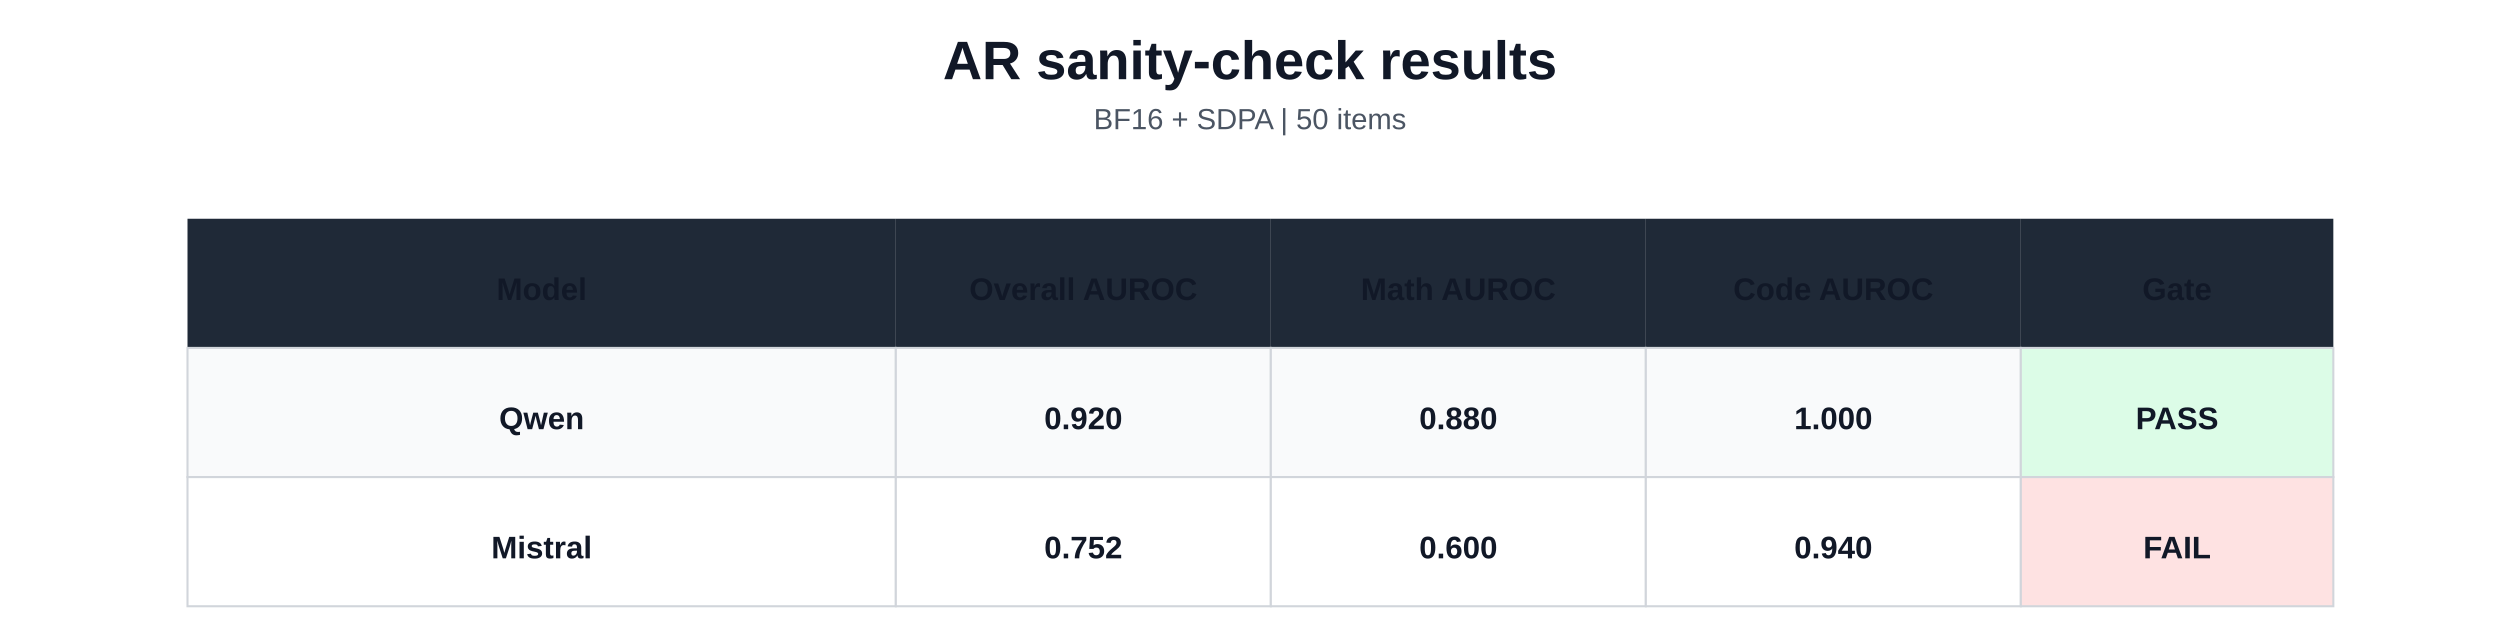
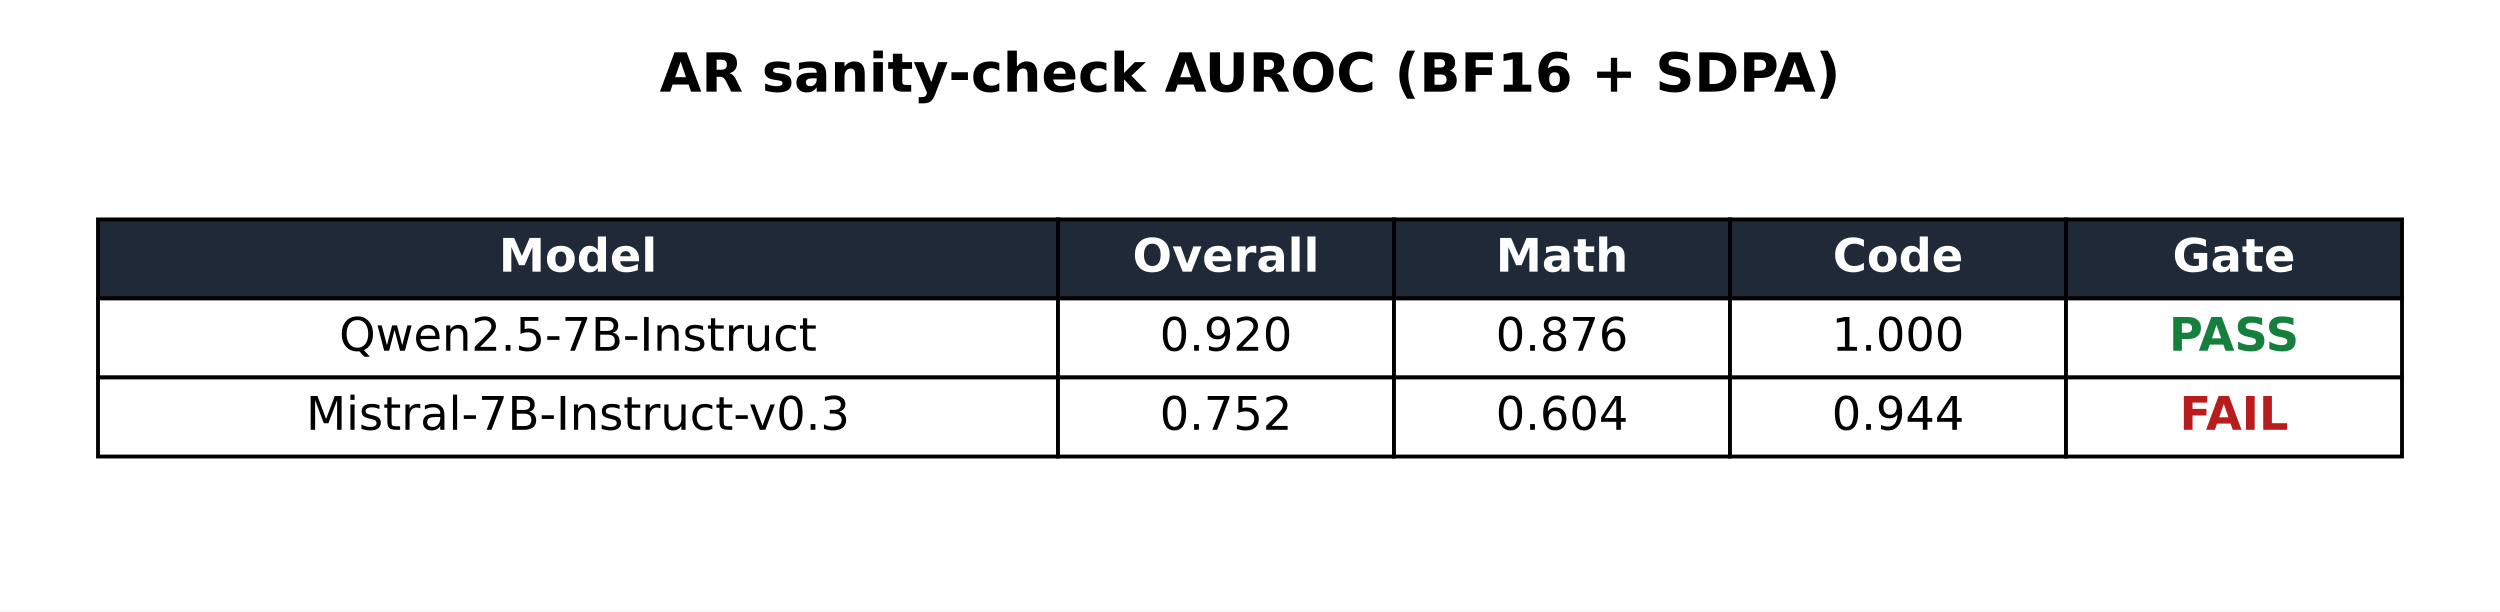
- <svg xmlns="http://www.w3.org/2000/svg" width="1200" height="300" viewBox="0 0 1200 300">
-   <rect width="100%" height="100%" fill="white" />
-   <style>text{font-family:Arial,Helvetica,sans-serif;fill:#111827}.title{font-size:26px;font-weight:700}.sub{font-size:14px;fill:#4b5563}.axis{font-size:14px;fill:#374151}.value{font-size:15px;font-weight:700}.legend{font-size:13px}</style>
-   <text x="600.0" y="38" text-anchor="middle" class="title">AR sanity-check results</text>
-   <text x="600.0" y="62" text-anchor="middle" class="sub">BF16 + SDPA | 50 items</text>
-   <rect x="90" y="105" width="340" height="62" fill="#1f2937" />
-   <text x="260.0" y="144" text-anchor="middle" class="value" fill="white">Model</text>
-   <rect x="430" y="105" width="180" height="62" fill="#1f2937" />
-   <text x="520.0" y="144" text-anchor="middle" class="value" fill="white">Overall AUROC</text>
-   <rect x="610" y="105" width="180" height="62" fill="#1f2937" />
-   <text x="700.0" y="144" text-anchor="middle" class="value" fill="white">Math AUROC</text>
-   <rect x="790" y="105" width="180" height="62" fill="#1f2937" />
-   <text x="880.0" y="144" text-anchor="middle" class="value" fill="white">Code AUROC</text>
-   <rect x="970" y="105" width="150" height="62" fill="#1f2937" />
-   <text x="1045.0" y="144" text-anchor="middle" class="value" fill="white">Gate</text>
-   <rect x="90" y="167" width="340" height="62" fill="#f9fafb" stroke="#d1d5db" />
-   <text x="260.0" y="206" text-anchor="middle" class="value" fill="#111827">Qwen</text>
-   <rect x="430" y="167" width="180" height="62" fill="#f9fafb" stroke="#d1d5db" />
-   <text x="520.0" y="206" text-anchor="middle" class="value" fill="#111827">0.920</text>
-   <rect x="610" y="167" width="180" height="62" fill="#f9fafb" stroke="#d1d5db" />
-   <text x="700.0" y="206" text-anchor="middle" class="value" fill="#111827">0.880</text>
-   <rect x="790" y="167" width="180" height="62" fill="#f9fafb" stroke="#d1d5db" />
-   <text x="880.0" y="206" text-anchor="middle" class="value" fill="#111827">1.000</text>
-   <rect x="970" y="167" width="150" height="62" fill="#dcfce7" stroke="#d1d5db" />
-   <text x="1045.0" y="206" text-anchor="middle" class="value" fill="#166534">PASS</text>
-   <rect x="90" y="229" width="340" height="62" fill="#ffffff" stroke="#d1d5db" />
-   <text x="260.0" y="268" text-anchor="middle" class="value" fill="#111827">Mistral</text>
-   <rect x="430" y="229" width="180" height="62" fill="#ffffff" stroke="#d1d5db" />
-   <text x="520.0" y="268" text-anchor="middle" class="value" fill="#111827">0.752</text>
-   <rect x="610" y="229" width="180" height="62" fill="#ffffff" stroke="#d1d5db" />
-   <text x="700.0" y="268" text-anchor="middle" class="value" fill="#111827">0.600</text>
-   <rect x="790" y="229" width="180" height="62" fill="#ffffff" stroke="#d1d5db" />
-   <text x="880.0" y="268" text-anchor="middle" class="value" fill="#111827">0.940</text>
-   <rect x="970" y="229" width="150" height="62" fill="#fee2e2" stroke="#d1d5db" />
-   <text x="1045.0" y="268" text-anchor="middle" class="value" fill="#991b1b">FAIL</text>
+ <svg xmlns="http://www.w3.org/2000/svg" width="648pt" height="158.4pt" viewBox="0 0 648 158.4" version="1.1">
+   <defs>
+     <style type="text/css">*{stroke-linejoin: round; stroke-linecap: butt}</style>
+   </defs>
+   <g id="figure_1">
+     <g id="patch_1">
+       <path d="M 0 158.4  L 648 158.4  L 648 0  L 0 0  z " style="fill: #ffffff" />
+     </g>
+     <g id="axes_1">
+       <g id="table_1">
+         <g id="patch_2">
+           <path d="M 25.402 77.357  L 274.234 77.357  L 274.234 56.87  L 25.402 56.87  z " style="fill: #1f2937; stroke: #000000; stroke-linejoin: miter" />
+         </g>
+         <g id="text_1">
+           <text style="font-weight: 700; font-size: 12px; font-family: 'DejaVu Sans', 'Bitstream Vera Sans', 'Computer Modern Sans Serif', 'Lucida Grande', 'Verdana', 'Geneva', 'Lucid', 'Arial', 'Helvetica', 'Avant Garde', sans-serif; text-anchor: middle; fill: #ffffff" x="149.818" y="70.425" transform="rotate(-0 149.8176 70.42483)">Model</text>
+         </g>
+         <g id="patch_3">
+           <path d="M 274.234 77.357  L 361.325 77.357  L 361.325 56.87  L 274.234 56.87  z " style="fill: #1f2937; stroke: #000000; stroke-linejoin: miter" />
+         </g>
+         <g id="text_2">
+           <text style="font-weight: 700; font-size: 12px; font-family: 'DejaVu Sans', 'Bitstream Vera Sans', 'Computer Modern Sans Serif', 'Lucida Grande', 'Verdana', 'Geneva', 'Lucid', 'Arial', 'Helvetica', 'Avant Garde', sans-serif; text-anchor: middle; fill: #ffffff" x="317.779" y="70.425" transform="rotate(-0 317.7792 70.42483)">Overall</text>
+         </g>
+         <g id="patch_4">
+           <path d="M 361.325 77.357  L 448.416 77.357  L 448.416 56.87  L 361.325 56.87  z " style="fill: #1f2937; stroke: #000000; stroke-linejoin: miter" />
+         </g>
+         <g id="text_3">
+           <text style="font-weight: 700; font-size: 12px; font-family: 'DejaVu Sans', 'Bitstream Vera Sans', 'Computer Modern Sans Serif', 'Lucida Grande', 'Verdana', 'Geneva', 'Lucid', 'Arial', 'Helvetica', 'Avant Garde', sans-serif; text-anchor: middle; fill: #ffffff" x="404.87" y="70.425" transform="rotate(-0 404.8704 70.42483)">Math</text>
+         </g>
+         <g id="patch_5">
+           <path d="M 448.416 77.357  L 535.507 77.357  L 535.507 56.87  L 448.416 56.87  z " style="fill: #1f2937; stroke: #000000; stroke-linejoin: miter" />
+         </g>
+         <g id="text_4">
+           <text style="font-weight: 700; font-size: 12px; font-family: 'DejaVu Sans', 'Bitstream Vera Sans', 'Computer Modern Sans Serif', 'Lucida Grande', 'Verdana', 'Geneva', 'Lucid', 'Arial', 'Helvetica', 'Avant Garde', sans-serif; text-anchor: middle; fill: #ffffff" x="491.962" y="70.425" transform="rotate(-0 491.9616 70.42483)">Code</text>
+         </g>
+         <g id="patch_6">
+           <path d="M 535.507 77.357  L 622.598 77.357  L 622.598 56.87  L 535.507 56.87  z " style="fill: #1f2937; stroke: #000000; stroke-linejoin: miter" />
+         </g>
+         <g id="text_5">
+           <text style="font-weight: 700; font-size: 12px; font-family: 'DejaVu Sans', 'Bitstream Vera Sans', 'Computer Modern Sans Serif', 'Lucida Grande', 'Verdana', 'Geneva', 'Lucid', 'Arial', 'Helvetica', 'Avant Garde', sans-serif; text-anchor: middle; fill: #ffffff" x="579.053" y="70.425" transform="rotate(-0 579.0528 70.42483)">Gate</text>
+         </g>
+         <g id="patch_7">
+           <path d="M 25.402 97.843  L 274.234 97.843  L 274.234 77.357  L 25.402 77.357  z " style="fill: #ffffff; stroke: #000000; stroke-linejoin: miter" />
+         </g>
+         <g id="text_6">
+           <text style="font-size: 12px; font-family: 'DejaVu Sans', 'Bitstream Vera Sans', 'Computer Modern Sans Serif', 'Lucida Grande', 'Verdana', 'Geneva', 'Lucid', 'Arial', 'Helvetica', 'Avant Garde', sans-serif; text-anchor: middle" x="149.818" y="90.911" transform="rotate(-0 149.8176 90.91125)">Qwen2.5-7B-Instruct</text>
+         </g>
+         <g id="patch_8">
+           <path d="M 274.234 97.843  L 361.325 97.843  L 361.325 77.357  L 274.234 77.357  z " style="fill: #ffffff; stroke: #000000; stroke-linejoin: miter" />
+         </g>
+         <g id="text_7">
+           <text style="font-size: 12px; font-family: 'DejaVu Sans', 'Bitstream Vera Sans', 'Computer Modern Sans Serif', 'Lucida Grande', 'Verdana', 'Geneva', 'Lucid', 'Arial', 'Helvetica', 'Avant Garde', sans-serif; text-anchor: middle" x="317.779" y="90.911" transform="rotate(-0 317.7792 90.91125)">0.920</text>
+         </g>
+         <g id="patch_9">
+           <path d="M 361.325 97.843  L 448.416 97.843  L 448.416 77.357  L 361.325 77.357  z " style="fill: #ffffff; stroke: #000000; stroke-linejoin: miter" />
+         </g>
+         <g id="text_8">
+           <text style="font-size: 12px; font-family: 'DejaVu Sans', 'Bitstream Vera Sans', 'Computer Modern Sans Serif', 'Lucida Grande', 'Verdana', 'Geneva', 'Lucid', 'Arial', 'Helvetica', 'Avant Garde', sans-serif; text-anchor: middle" x="404.87" y="90.911" transform="rotate(-0 404.8704 90.91125)">0.876</text>
+         </g>
+         <g id="patch_10">
+           <path d="M 448.416 97.843  L 535.507 97.843  L 535.507 77.357  L 448.416 77.357  z " style="fill: #ffffff; stroke: #000000; stroke-linejoin: miter" />
+         </g>
+         <g id="text_9">
+           <text style="font-size: 12px; font-family: 'DejaVu Sans', 'Bitstream Vera Sans', 'Computer Modern Sans Serif', 'Lucida Grande', 'Verdana', 'Geneva', 'Lucid', 'Arial', 'Helvetica', 'Avant Garde', sans-serif; text-anchor: middle" x="491.962" y="90.911" transform="rotate(-0 491.9616 90.91125)">1.000</text>
+         </g>
+         <g id="patch_11">
+           <path d="M 535.507 97.843  L 622.598 97.843  L 622.598 77.357  L 535.507 77.357  z " style="fill: #ffffff; stroke: #000000; stroke-linejoin: miter" />
+         </g>
+         <g id="text_10">
+           <text style="font-weight: 700; font-size: 12px; font-family: 'DejaVu Sans', 'Bitstream Vera Sans', 'Computer Modern Sans Serif', 'Lucida Grande', 'Verdana', 'Geneva', 'Lucid', 'Arial', 'Helvetica', 'Avant Garde', sans-serif; text-anchor: middle; fill: #15803d" x="579.053" y="90.911" transform="rotate(-0 579.0528 90.91125)">PASS</text>
+         </g>
+         <g id="patch_12">
+           <path d="M 25.402 118.33  L 274.234 118.33  L 274.234 97.843  L 25.402 97.843  z " style="fill: #ffffff; stroke: #000000; stroke-linejoin: miter" />
+         </g>
+         <g id="text_11">
+           <text style="font-size: 12px; font-family: 'DejaVu Sans', 'Bitstream Vera Sans', 'Computer Modern Sans Serif', 'Lucida Grande', 'Verdana', 'Geneva', 'Lucid', 'Arial', 'Helvetica', 'Avant Garde', sans-serif; text-anchor: middle" x="149.818" y="111.398" transform="rotate(-0 149.8176 111.3977)">Mistral-7B-Instruct-v0.3</text>
+         </g>
+         <g id="patch_13">
+           <path d="M 274.234 118.33  L 361.325 118.33  L 361.325 97.843  L 274.234 97.843  z " style="fill: #ffffff; stroke: #000000; stroke-linejoin: miter" />
+         </g>
+         <g id="text_12">
+           <text style="font-size: 12px; font-family: 'DejaVu Sans', 'Bitstream Vera Sans', 'Computer Modern Sans Serif', 'Lucida Grande', 'Verdana', 'Geneva', 'Lucid', 'Arial', 'Helvetica', 'Avant Garde', sans-serif; text-anchor: middle" x="317.779" y="111.398" transform="rotate(-0 317.7792 111.3977)">0.752</text>
+         </g>
+         <g id="patch_14">
+           <path d="M 361.325 118.33  L 448.416 118.33  L 448.416 97.843  L 361.325 97.843  z " style="fill: #ffffff; stroke: #000000; stroke-linejoin: miter" />
+         </g>
+         <g id="text_13">
+           <text style="font-size: 12px; font-family: 'DejaVu Sans', 'Bitstream Vera Sans', 'Computer Modern Sans Serif', 'Lucida Grande', 'Verdana', 'Geneva', 'Lucid', 'Arial', 'Helvetica', 'Avant Garde', sans-serif; text-anchor: middle" x="404.87" y="111.398" transform="rotate(-0 404.8704 111.3977)">0.604</text>
+         </g>
+         <g id="patch_15">
+           <path d="M 448.416 118.33  L 535.507 118.33  L 535.507 97.843  L 448.416 97.843  z " style="fill: #ffffff; stroke: #000000; stroke-linejoin: miter" />
+         </g>
+         <g id="text_14">
+           <text style="font-size: 12px; font-family: 'DejaVu Sans', 'Bitstream Vera Sans', 'Computer Modern Sans Serif', 'Lucida Grande', 'Verdana', 'Geneva', 'Lucid', 'Arial', 'Helvetica', 'Avant Garde', sans-serif; text-anchor: middle" x="491.962" y="111.398" transform="rotate(-0 491.9616 111.3977)">0.944</text>
+         </g>
+         <g id="patch_16">
+           <path d="M 535.507 118.33  L 622.598 118.33  L 622.598 97.843  L 535.507 97.843  z " style="fill: #ffffff; stroke: #000000; stroke-linejoin: miter" />
+         </g>
+         <g id="text_15">
+           <text style="font-weight: 700; font-size: 12px; font-family: 'DejaVu Sans', 'Bitstream Vera Sans', 'Computer Modern Sans Serif', 'Lucida Grande', 'Verdana', 'Geneva', 'Lucid', 'Arial', 'Helvetica', 'Avant Garde', sans-serif; text-anchor: middle; fill: #b91c1c" x="579.053" y="111.398" transform="rotate(-0 579.0528 111.3977)">FAIL</text>
+         </g>
+       </g>
+       <g id="text_16">
+         <text style="font-weight: 700; font-size: 14px; font-family: 'DejaVu Sans', 'Bitstream Vera Sans', 'Computer Modern Sans Serif', 'Lucida Grande', 'Verdana', 'Geneva', 'Lucid', 'Arial', 'Helvetica', 'Avant Garde', sans-serif; text-anchor: middle" x="324" y="23.76" transform="rotate(-0 324 23.76)">AR sanity-check AUROC (BF16 + SDPA)</text>
+       </g>
+     </g>
+   </g>
</svg>
